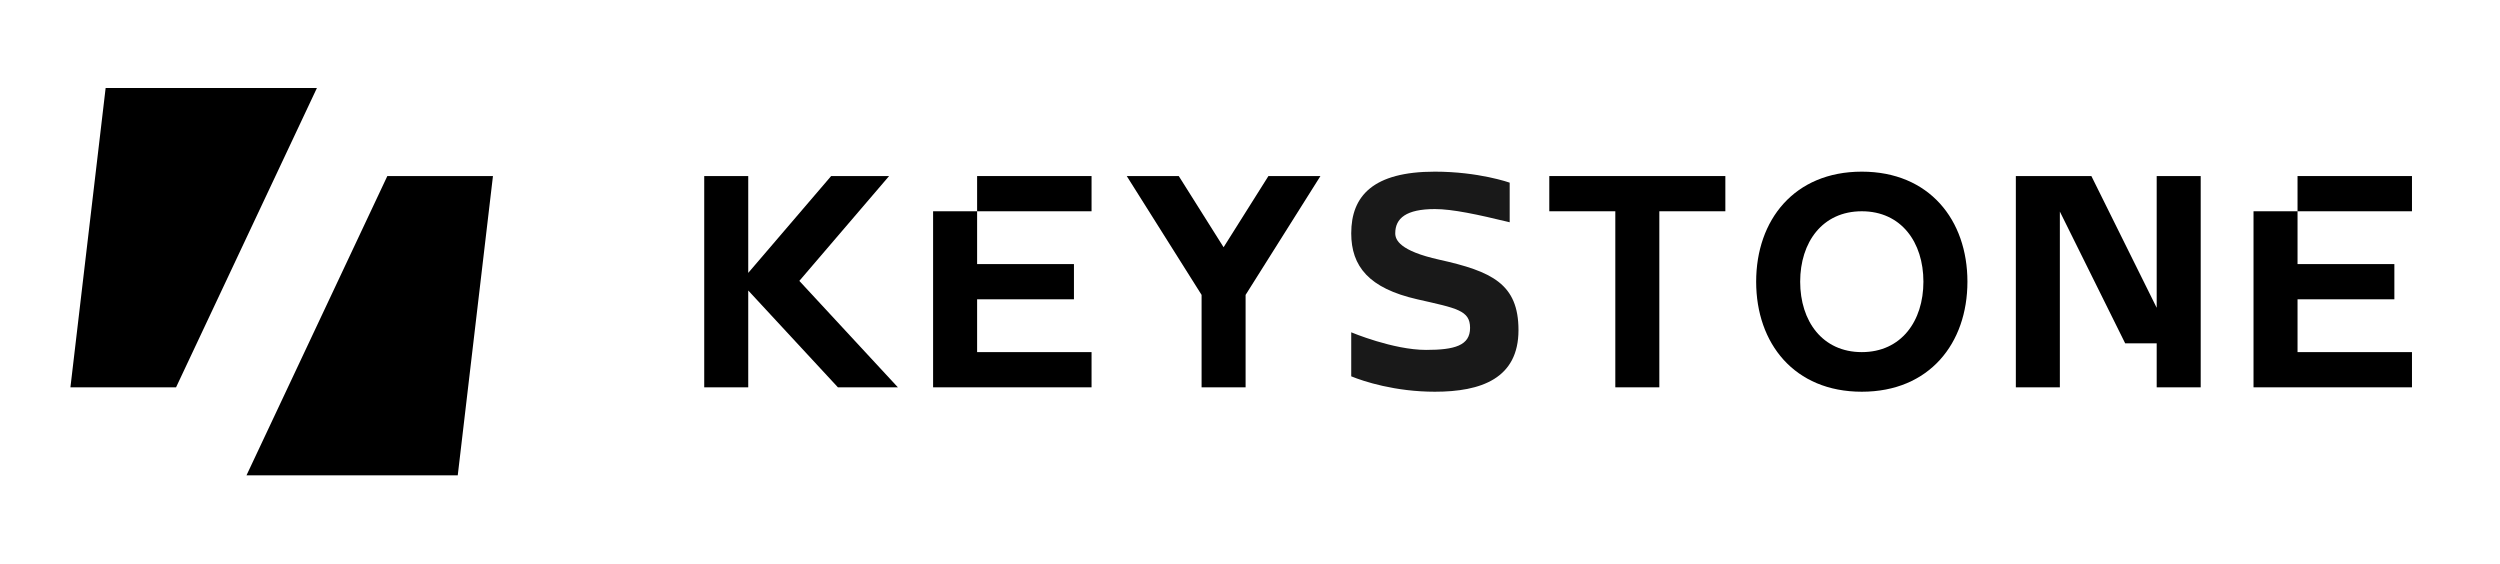
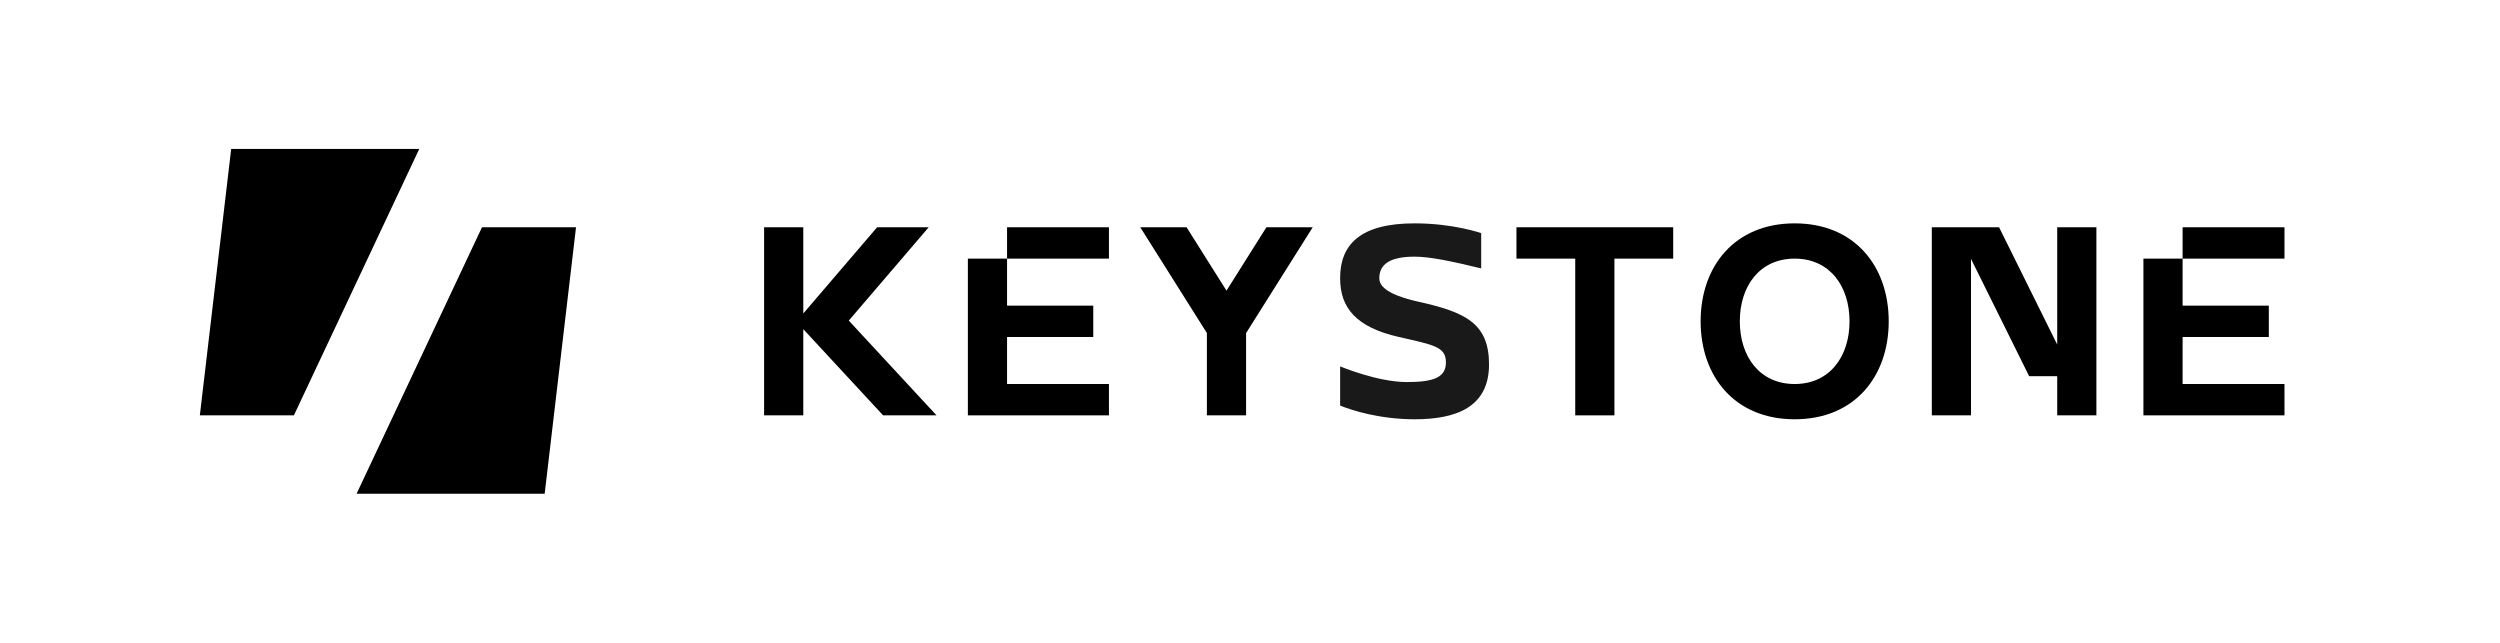
- <svg xmlns="http://www.w3.org/2000/svg" fill="none" height="256" viewBox="0 0 1136 256" width="1136">
+ <svg xmlns="http://www.w3.org/2000/svg" fill="none" viewBox="-70 -36 1276 328">
  <path d="m48 40h96l-64 136h-48z" fill="#000000" />
  <path d="m208 216h-96l64-136h48z" fill="#000000" />
  <g fill="#000000">
    <path d="m916 80h34.323l29.677 59.863v-59.863h20v96h-20v-20h-14.323l-29.677-59.862v79.862h-20z" />
    <path d="m784 80h-80v16h30v80h20v-80h30z" />
    <path d="m1096 80h-52v16h-20v80h72v-16h-52v-24h44v-16h-44v-24h52z" />
    <path d="m496 80h-52v16h-20v80h72v-16h-52v-24h44v-16h-44v-24h52z" />
    <path d="m340 124.001 37.674-44.001h26.329l-40.786 47.636 44.785 48.364h-27.258l-40.744-44v44h-20v-96h20z" />
    <path d="m511.995 80 34.005 53.999v42.001h20v-42l34.005-54h-23.635l-20.37 32.347-20.37-32.347z" />
    <path d="m686 83s-14-5-34-5c-28 0-38 11-38 28 0 15 8 25 30 30 18 4.091 24 5 24 13s-7 10-20 10c-15 0-34-8-34-8v20c5.667 2.333 20 7 38 7 21 0 38-6 38-28 0-21-12.068-26.682-36-32-18-4-20-9-20-12 0-6.837 5-11 18-11 8 0 19.372 2.442 34 6z" opacity=".9" />
    <path clip-rule="evenodd" d="m846 178c30.72 0 48-22 48-50s-17.28-50-48-50-48 22-48 50 17.28 50 48 50zm0-18c17.92 0 28-14.08 28-32s-10.08-32-28-32-28 14.08-28 32 10.08 32 28 32z" fill-rule="evenodd" />
  </g>
</svg>
